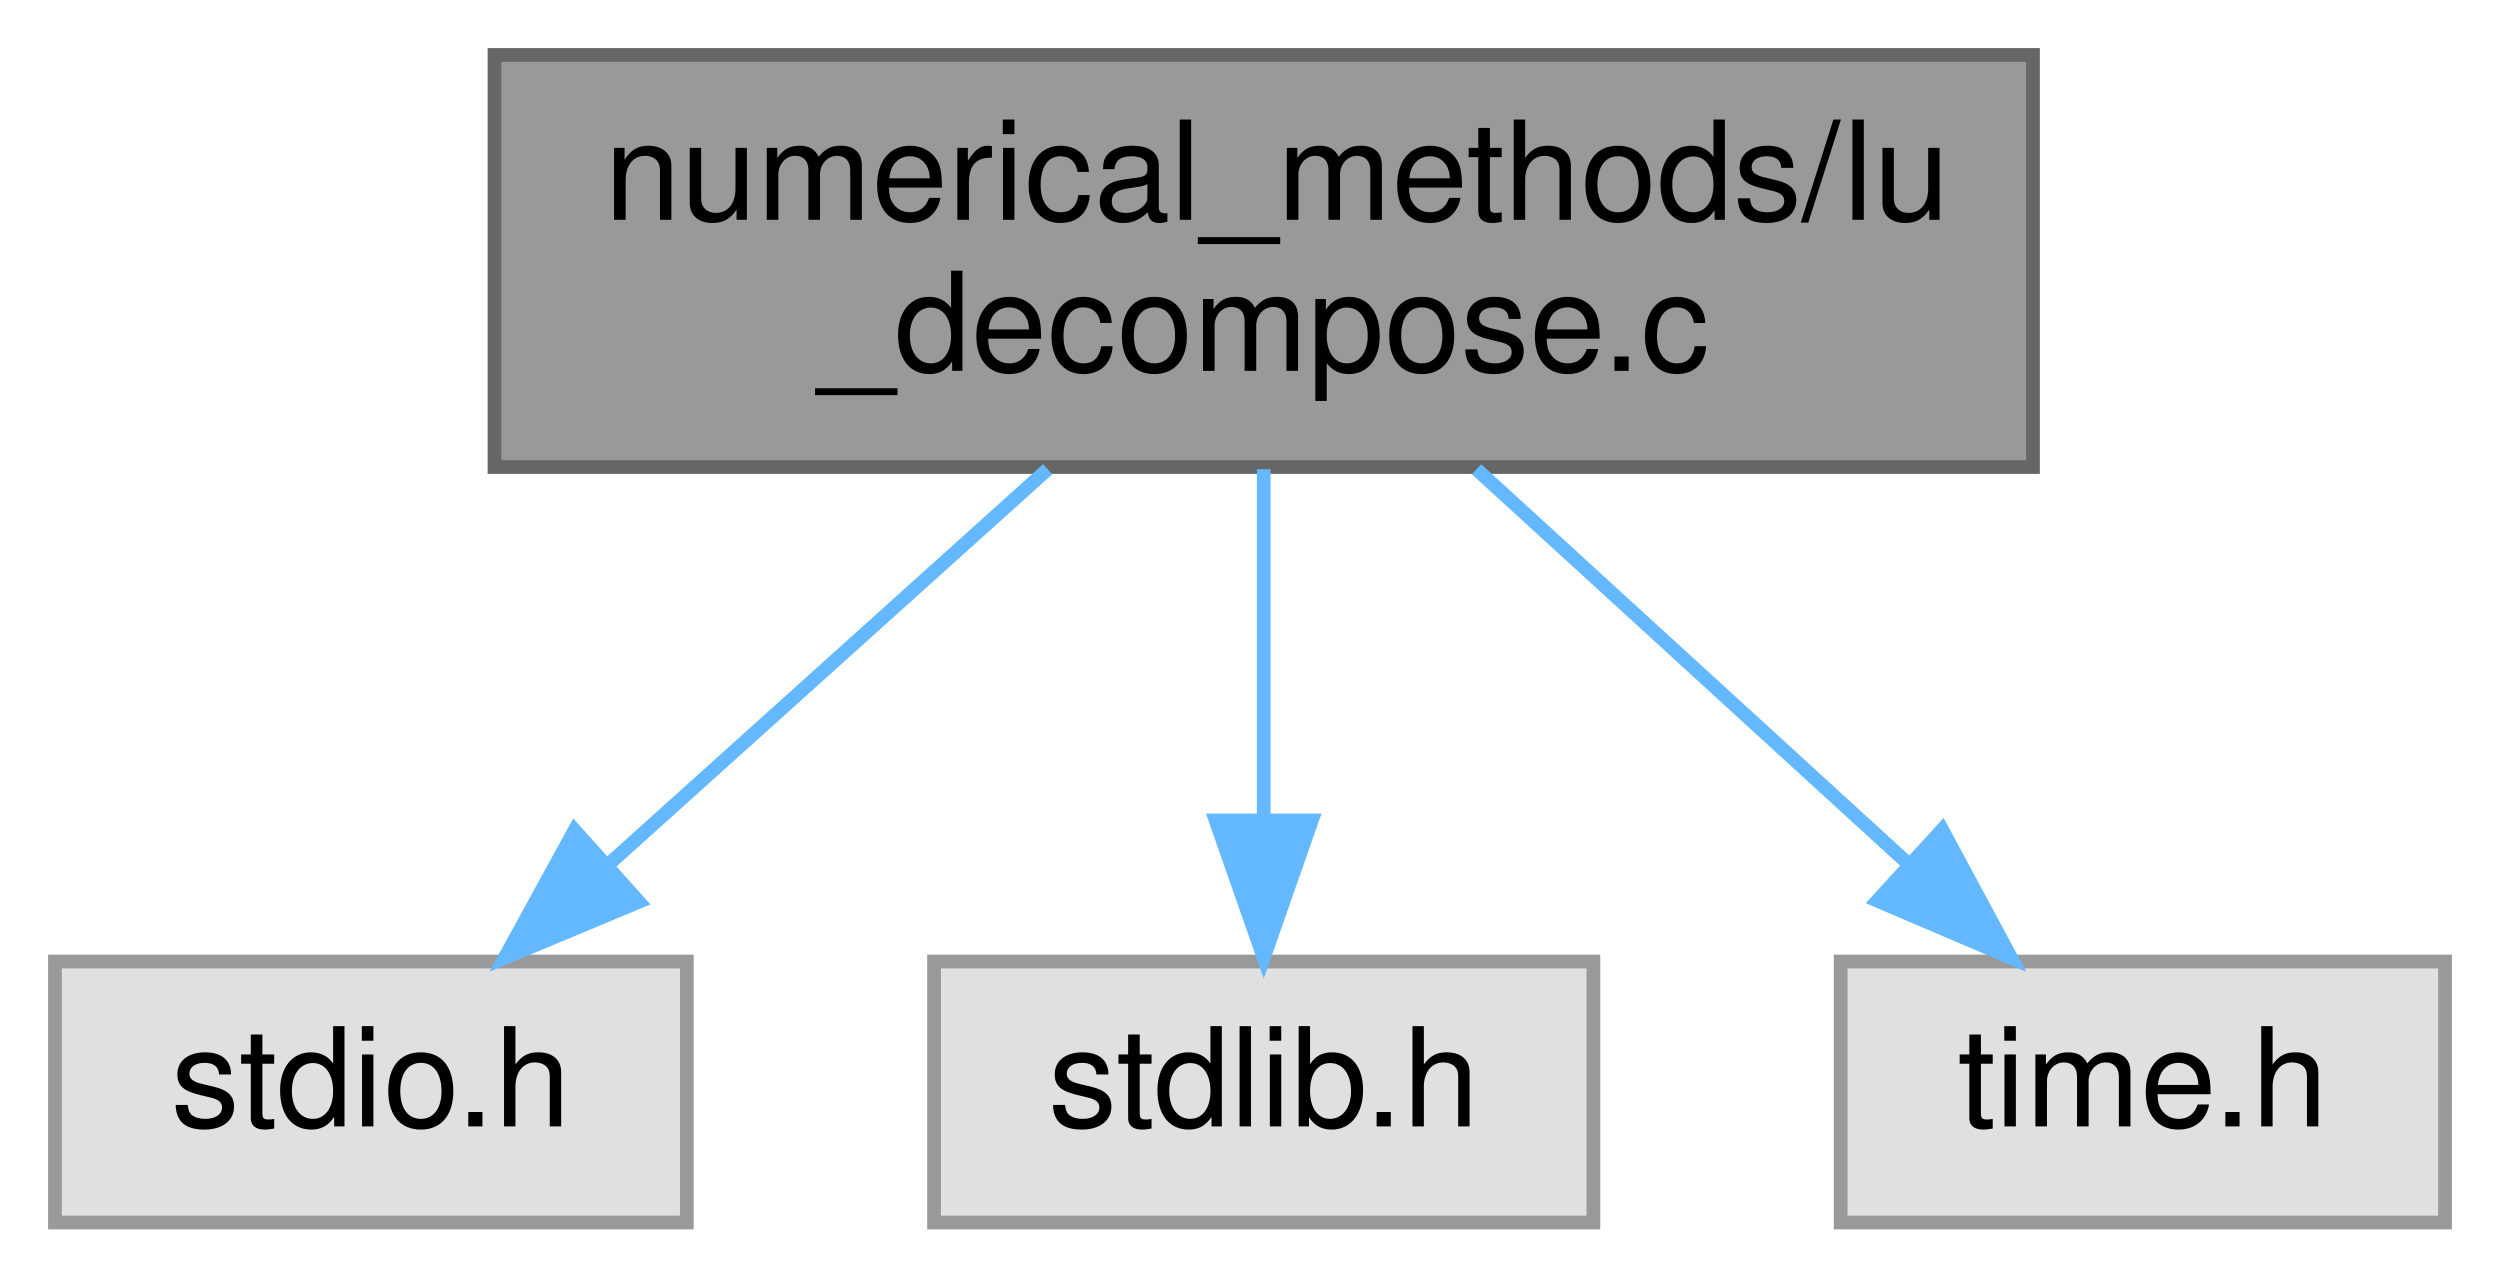
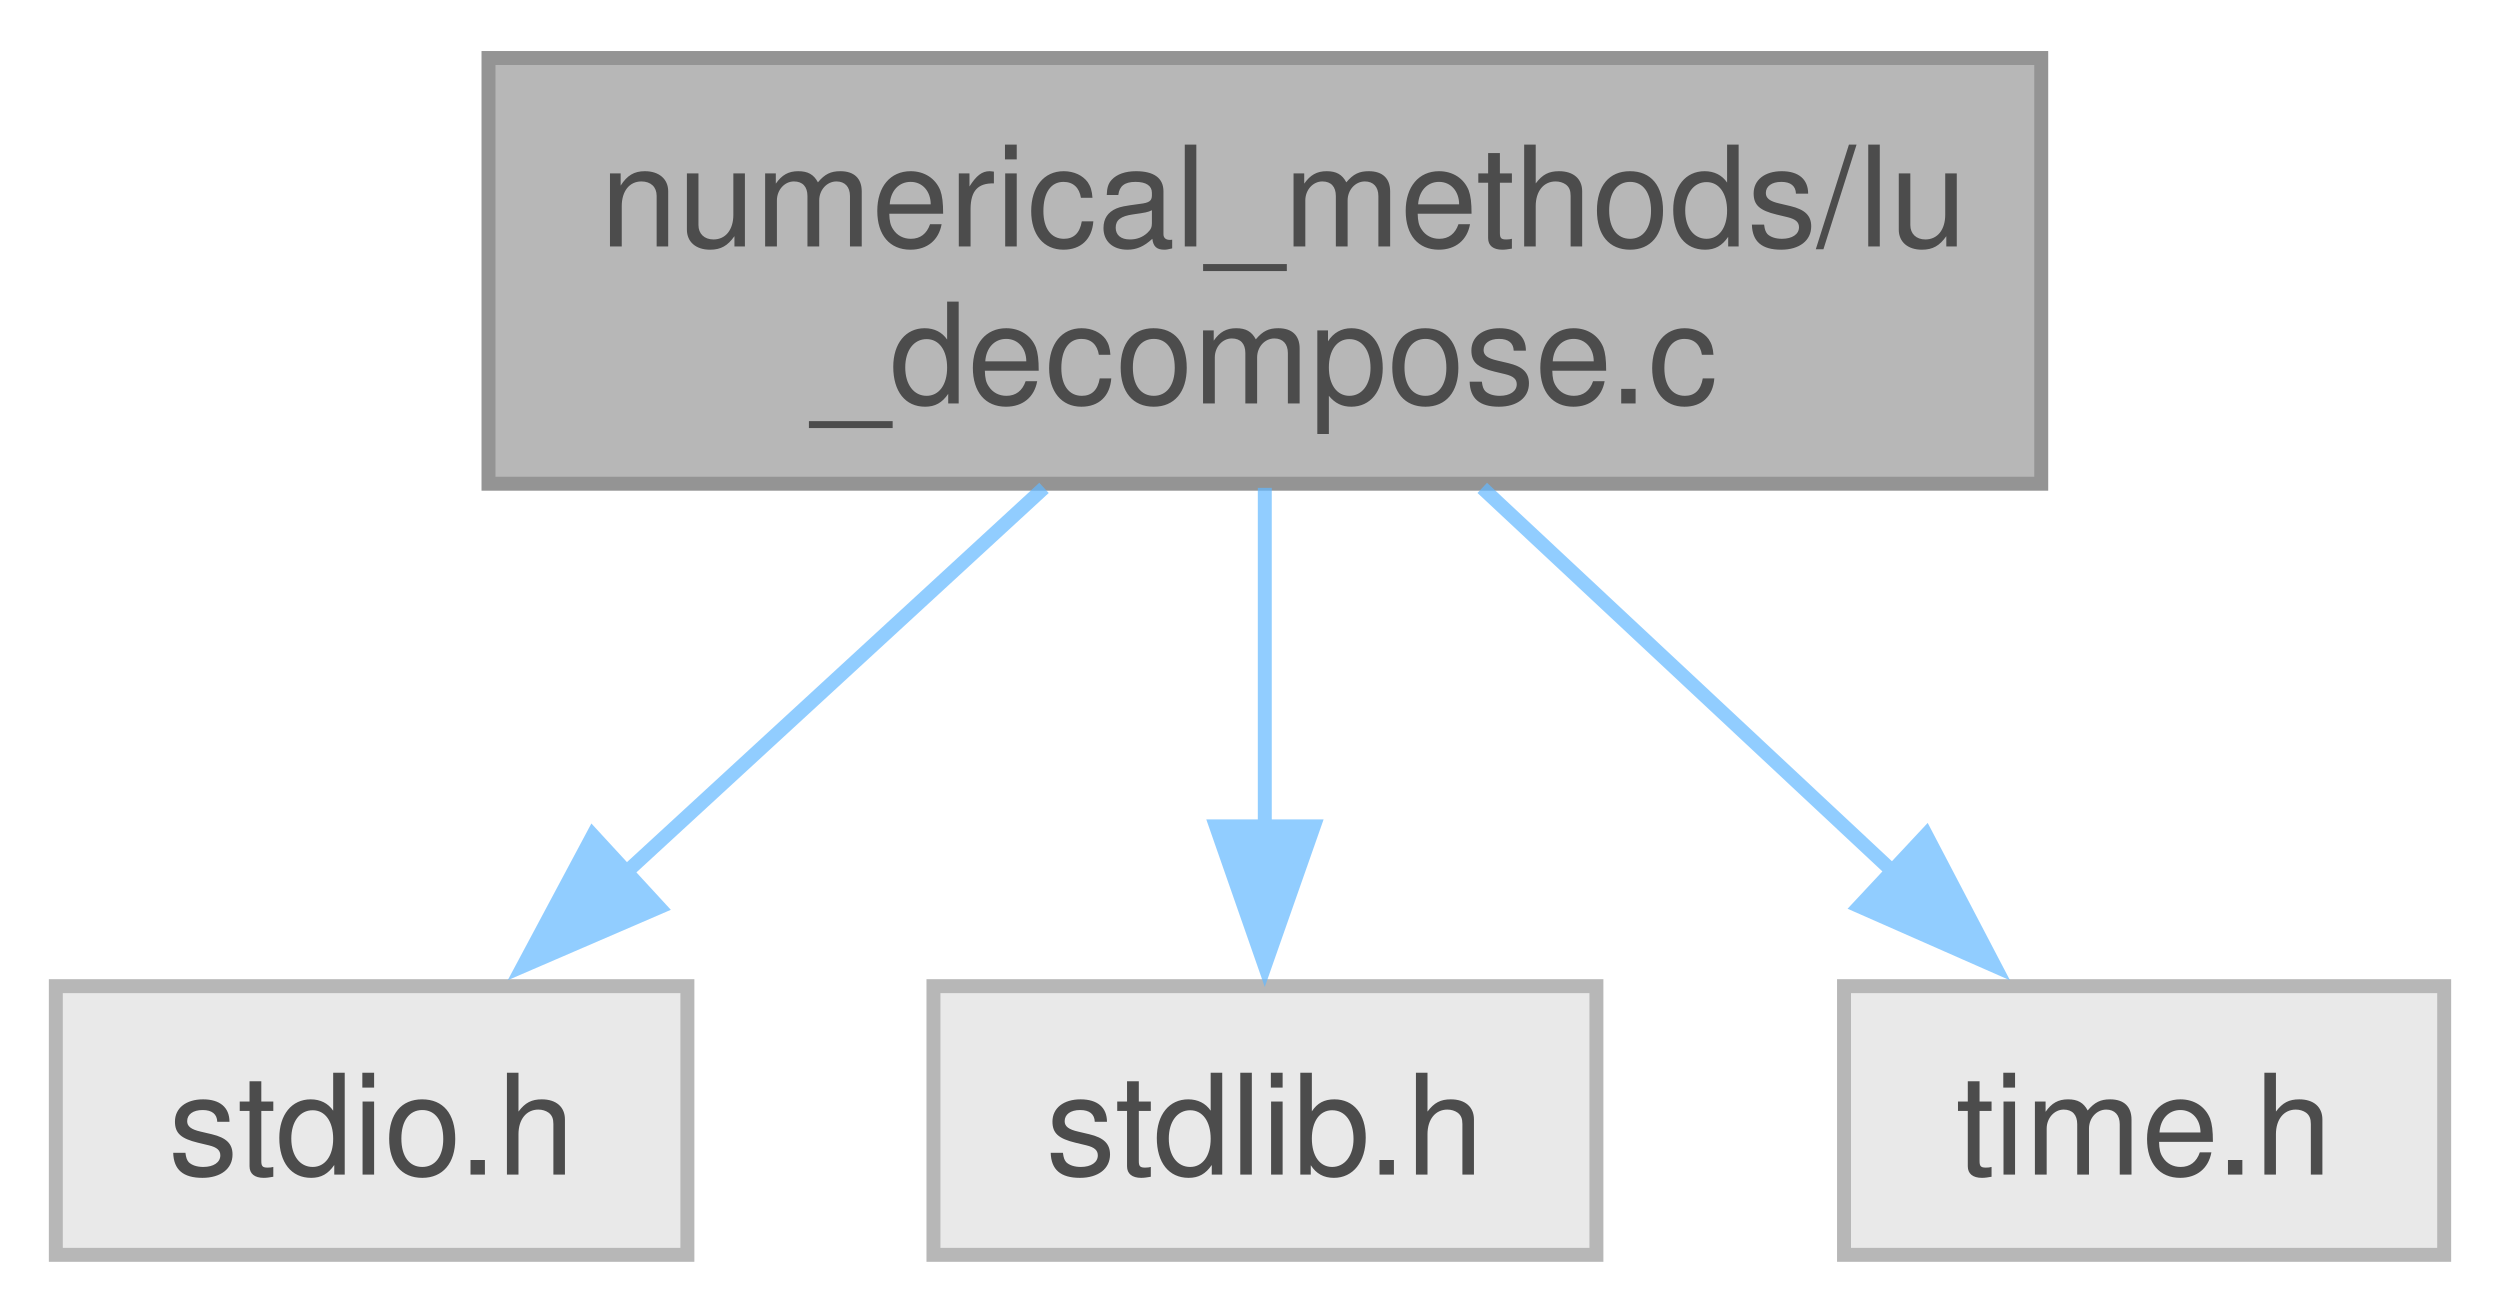
- <svg xmlns="http://www.w3.org/2000/svg" xmlns:xlink="http://www.w3.org/1999/xlink" width="182pt" height="93pt" viewBox="0.00 0.00 182.00 93.00">
-   <g id="graph0" class="graph" transform="scale(1 1) rotate(0) translate(4 89)">
-     <g id="node1" class="node">
-       <g id="a_node1">
-         <a xlink:title="LU decomposition of a square matrix">
-           <polygon fill="#999999" stroke="#666666" points="144,-85 32,-85 32,-55 144,-55 144,-85" />
-           <text text-anchor="start" x="40" y="-73" font-family="Helvetica,sans-Serif" font-size="10.00">numerical_methods/lu</text>
-           <text text-anchor="middle" x="88" y="-62" font-family="Helvetica,sans-Serif" font-size="10.00">_decompose.c</text>
-         </a>
+ <svg xmlns="http://www.w3.org/2000/svg" xmlns:xlink="http://www.w3.org/1999/xlink" width="179pt" height="94pt" viewBox="0.00 0.00 179.12 93.75">
+   <svg id="main" version="1.1" xml:space="preserve">
+     <style type="text/css">
+ .node, .edge {opacity: 0.7;}
+ .node.selected, .edge.selected {opacity: 1;}
+ .edge:hover path { stroke: red; }
+ .edge:hover polygon { stroke: red; fill: red; }
+ </style>
+     <svg id="graph" class="graph">
+       <g id="graph0" class="graph" transform="scale(1 1) rotate(0) translate(4 89.75)">
+         <g id="Node000001" class="node">
+           <g id="a_Node000001">
+             <a xlink:title="LU decomposition of a square matrix">
+               <polygon fill="#999999" stroke="#666666" points="142.25,-85.75 31,-85.75 31,-55.25 142.25,-55.25 142.25,-85.75" />
+               <text text-anchor="start" x="39" y="-72.25" font-family="Helvetica,sans-Serif" font-size="10.00">numerical_methods/lu</text>
+               <text text-anchor="middle" x="86.62" y="-61" font-family="Helvetica,sans-Serif" font-size="10.00">_decompose.c</text>
+             </a>
+           </g>
+         </g>
+         <g id="Node000002" class="node">
+           <g id="a_Node000002">
+             <a xlink:title=" ">
+               <polygon fill="#e0e0e0" stroke="#999999" points="45.25,-19.25 0,-19.25 0,0 45.25,0 45.25,-19.25" />
+               <text text-anchor="middle" x="22.62" y="-5.75" font-family="Helvetica,sans-Serif" font-size="10.00">stdio.h</text>
+             </a>
+           </g>
+         </g>
+         <g id="edge1_Node000001_Node000002" class="edge">
+           <g id="a_edge1_Node000001_Node000002">
+             <a xlink:title=" ">
+               <path fill="none" stroke="#63b8ff" d="M70.8,-54.95C61.62,-46.5 50.03,-35.83 40.51,-27.08" />
+               <polygon fill="#63b8ff" stroke="#63b8ff" points="43.22,-24.9 33.49,-20.7 38.48,-30.05 43.22,-24.9" />
+             </a>
+           </g>
+         </g>
+         <g id="Node000003" class="node">
+           <g id="a_Node000003">
+             <a xlink:title=" ">
+               <polygon fill="#e0e0e0" stroke="#999999" points="110.38,-19.25 62.88,-19.25 62.88,0 110.38,0 110.38,-19.25" />
+               <text text-anchor="middle" x="86.62" y="-5.75" font-family="Helvetica,sans-Serif" font-size="10.00">stdlib.h</text>
+             </a>
+           </g>
+         </g>
+         <g id="edge2_Node000001_Node000003" class="edge">
+           <g id="a_edge2_Node000001_Node000003">
+             <a xlink:title=" ">
+               <path fill="none" stroke="#63b8ff" d="M86.62,-54.95C86.62,-47.62 86.62,-38.62 86.62,-30.66" />
+               <polygon fill="#63b8ff" stroke="#63b8ff" points="90.13,-30.7 86.62,-20.7 83.13,-30.7 90.13,-30.7" />
+             </a>
+           </g>
+         </g>
+         <g id="Node000004" class="node">
+           <g id="a_Node000004">
+             <a xlink:title=" ">
+               <polygon fill="#e0e0e0" stroke="#999999" points="171.12,-19.25 128.12,-19.25 128.12,0 171.12,0 171.12,-19.25" />
+               <text text-anchor="middle" x="149.62" y="-5.75" font-family="Helvetica,sans-Serif" font-size="10.00">time.h</text>
+             </a>
+           </g>
+         </g>
+         <g id="edge3_Node000001_Node000004" class="edge">
+           <g id="a_edge3_Node000001_Node000004">
+             <a xlink:title=" ">
+               <path fill="none" stroke="#63b8ff" d="M102.2,-54.95C111.24,-46.5 122.65,-35.83 132.02,-27.08" />
+               <polygon fill="#63b8ff" stroke="#63b8ff" points="134,-30.09 138.91,-20.7 129.22,-24.97 134,-30.09" />
+             </a>
+           </g>
+         </g>
      </g>
-     </g>
-     <g id="node2" class="node">
-       <g id="a_node2">
-         <a xlink:title=" ">
-           <polygon fill="#e0e0e0" stroke="#999999" points="46,-19 0,-19 0,0 46,0 46,-19" />
-           <text text-anchor="middle" x="23" y="-7" font-family="Helvetica,sans-Serif" font-size="10.00">stdio.h</text>
-         </a>
-       </g>
-     </g>
-     <g id="edge1" class="edge">
-       <path fill="none" stroke="#63b8ff" d="M72.27,-54.84C62.64,-46.17 50.31,-35.08 40.39,-26.15" />
-       <polygon fill="#63b8ff" stroke="#63b8ff" points="42.51,-23.35 32.74,-19.27 37.83,-28.56 42.51,-23.35" />
-     </g>
-     <g id="node3" class="node">
-       <g id="a_node3">
-         <a xlink:title=" ">
-           <polygon fill="#e0e0e0" stroke="#999999" points="112,-19 64,-19 64,0 112,0 112,-19" />
-           <text text-anchor="middle" x="88" y="-7" font-family="Helvetica,sans-Serif" font-size="10.00">stdlib.h</text>
-         </a>
-       </g>
-     </g>
-     <g id="edge2" class="edge">
-       <path fill="none" stroke="#63b8ff" d="M88,-54.84C88,-47.21 88,-37.7 88,-29.45" />
-       <polygon fill="#63b8ff" stroke="#63b8ff" points="91.5,-29.27 88,-19.27 84.5,-29.27 91.5,-29.27" />
-     </g>
-     <g id="node4" class="node">
-       <g id="a_node4">
-         <a xlink:title=" ">
-           <polygon fill="#e0e0e0" stroke="#999999" points="174,-19 130,-19 130,0 174,0 174,-19" />
-           <text text-anchor="middle" x="152" y="-7" font-family="Helvetica,sans-Serif" font-size="10.00">time.h</text>
-         </a>
-       </g>
-     </g>
-     <g id="edge3" class="edge">
-       <path fill="none" stroke="#63b8ff" d="M103.49,-54.84C112.97,-46.17 125.11,-35.08 134.88,-26.15" />
-       <polygon fill="#63b8ff" stroke="#63b8ff" points="137.39,-28.6 142.41,-19.27 132.67,-23.43 137.39,-28.6" />
-     </g>
-   </g>
+     </svg>
+   </svg>
+   <style type="text/css">
+ 
+ [data-mouse-over-selected='false'] { opacity: 0.7; }
+ [data-mouse-over-selected='true']  { opacity: 1.0; }
+ 
+ </style>
</svg>
